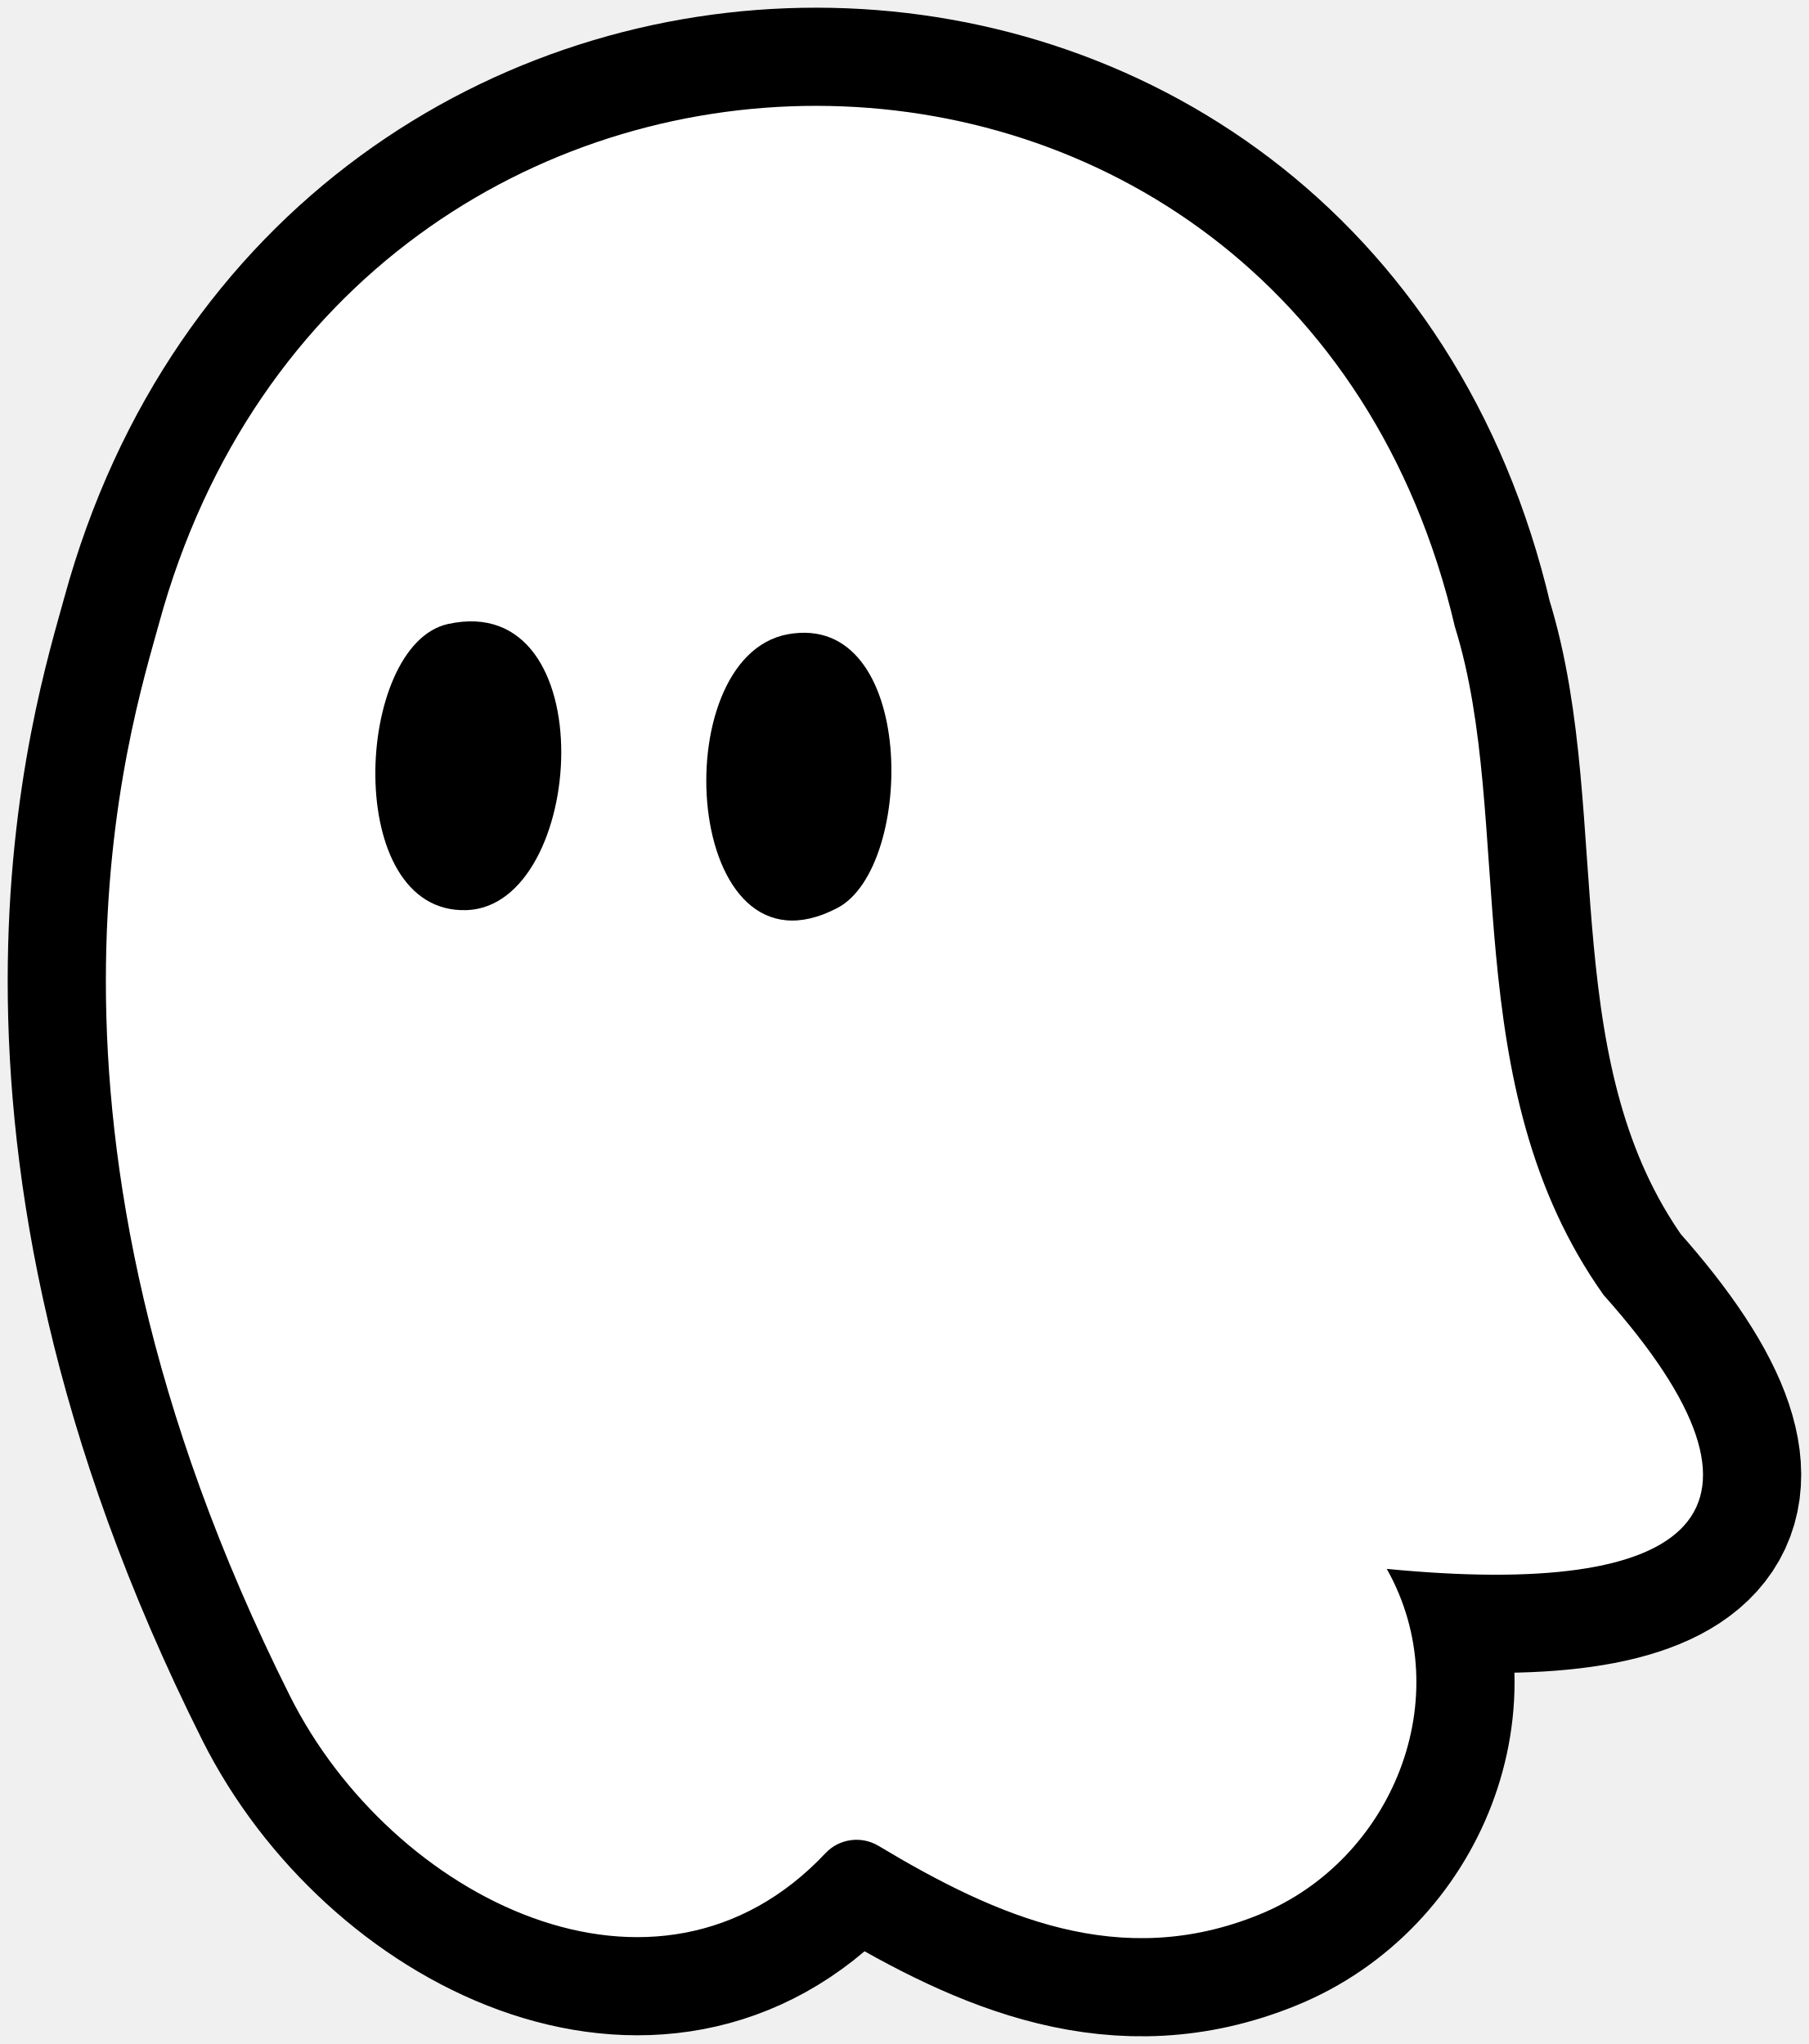
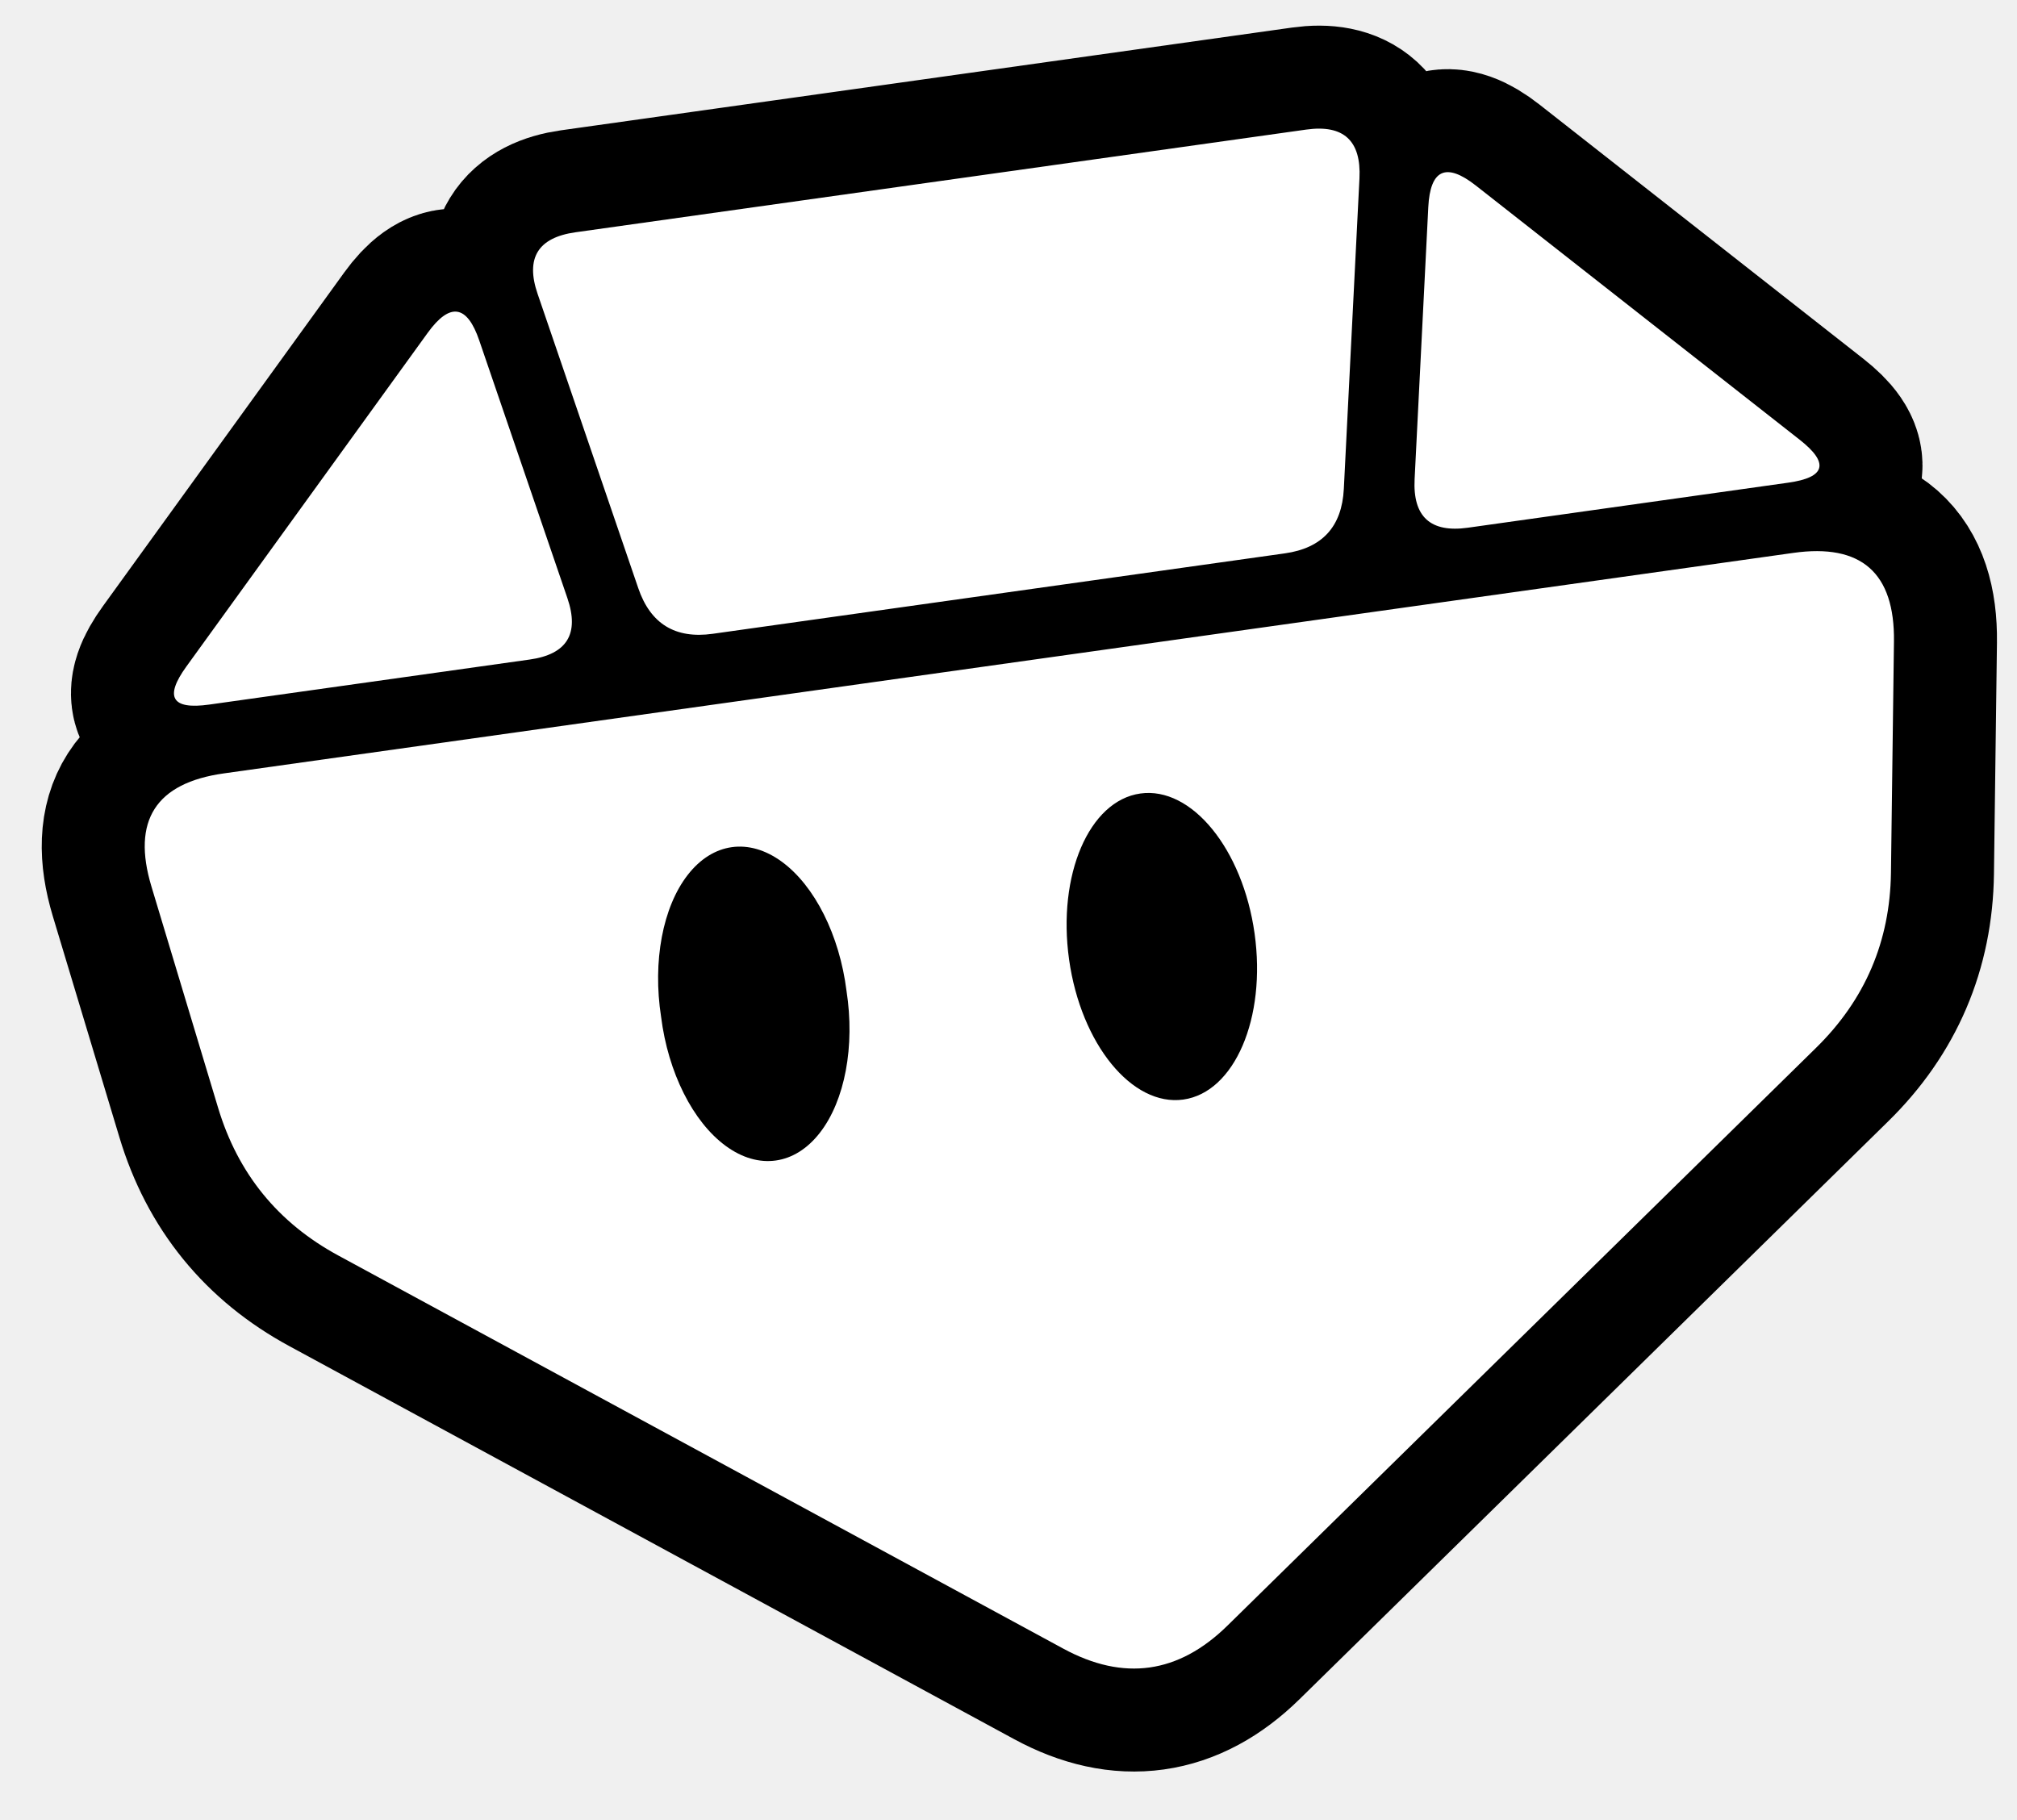
- <svg xmlns="http://www.w3.org/2000/svg" viewBox="-13.755 -13.755 235.006 265.619" fill="none">
-   <path d="M166.424 190.144C175.797 206.863 167.105 228.005 149.874 235.032C131.803 242.407 115.79 235.365 100.388 226.121C98.152 224.779 95.279 225.167 93.49 227.065C71.573 250.374 37.095 232.947 23.916 206.639C-13.606 131.732 3.331 80.388 6.909 67.238C31.456 -22.444 154.143 -22.534 175.26 67.695C183.123 92.873 175.196 127.22 194.573 154.525C220.099 183.126 206.307 193.996 166.424 190.124V190.134V190.144Z" fill="#ffffff" stroke="#000000" stroke-width="25.51" stroke-linejoin="round" paint-order="stroke" />
-   <path d="M44.437 67.337C64.923 62.815 62.413 104.005 46.852 104.517C30.645 105.044 32.286 70.021 44.437 67.337Z" fill="#000000" />
-   <path d="M88.624 68.664C105.373 65.662 105.179 98.901 95.05 104.229C75.061 114.725 72.303 71.596 88.624 68.664Z" fill="#000000" />
+ <svg xmlns="http://www.w3.org/2000/svg" viewBox="-107.18 -67.11 215.40 194.32" fill="none">
+   <path d="M-84.84 8.14Q-90.83 8.98 -87.28 4.08L-61.5 -31.57Q-57.95 -36.47 -56 -30.75L-46.59 -3.24Q-44.63 2.49 -50.62 3.33ZM-49.77 -35.73Q-51.73 -41.45 -45.74 -42.3L32.31 -53.27Q38.3 -54.11 38 -48.06L36.33 -14.89Q36.02 -8.85 30.03 -8.01L-31.07 0.58Q-37.07 1.42 -39.02 -4.3ZM45.35 -44.99Q45.66 -51.03 50.42 -47.3L85.02 -20.14Q89.78 -16.4 83.79 -15.56L49.58 -10.75Q43.58 -9.91 43.89 -15.95ZM84.33 -8.06Q95.22 -9.6 95.08 1.4L94.76 26.1Q94.61 37.1 86.76 44.8L23.9 106.51Q16.05 114.21 6.38 108.97L-71.05 66.98Q-80.72 61.74 -83.89 51.2L-91.01 27.56Q-94.18 17.02 -83.28 15.49Z" fill="#ffffff" stroke="#000000" stroke-width="22" stroke-linejoin="round" paint-order="stroke" />
+   <path d="M-36.58 41.49A10 16.5 -8 1 1 -16.78 38.71A10 16.5 -8 1 1 -36.58 41.49Z" fill="#000000" />
+   <path d="M6.99 35.37A10 16.5 -8 1 1 26.8 32.59A10 16.5 -8 1 1 6.99 35.37Z" fill="#000000" />
</svg>
